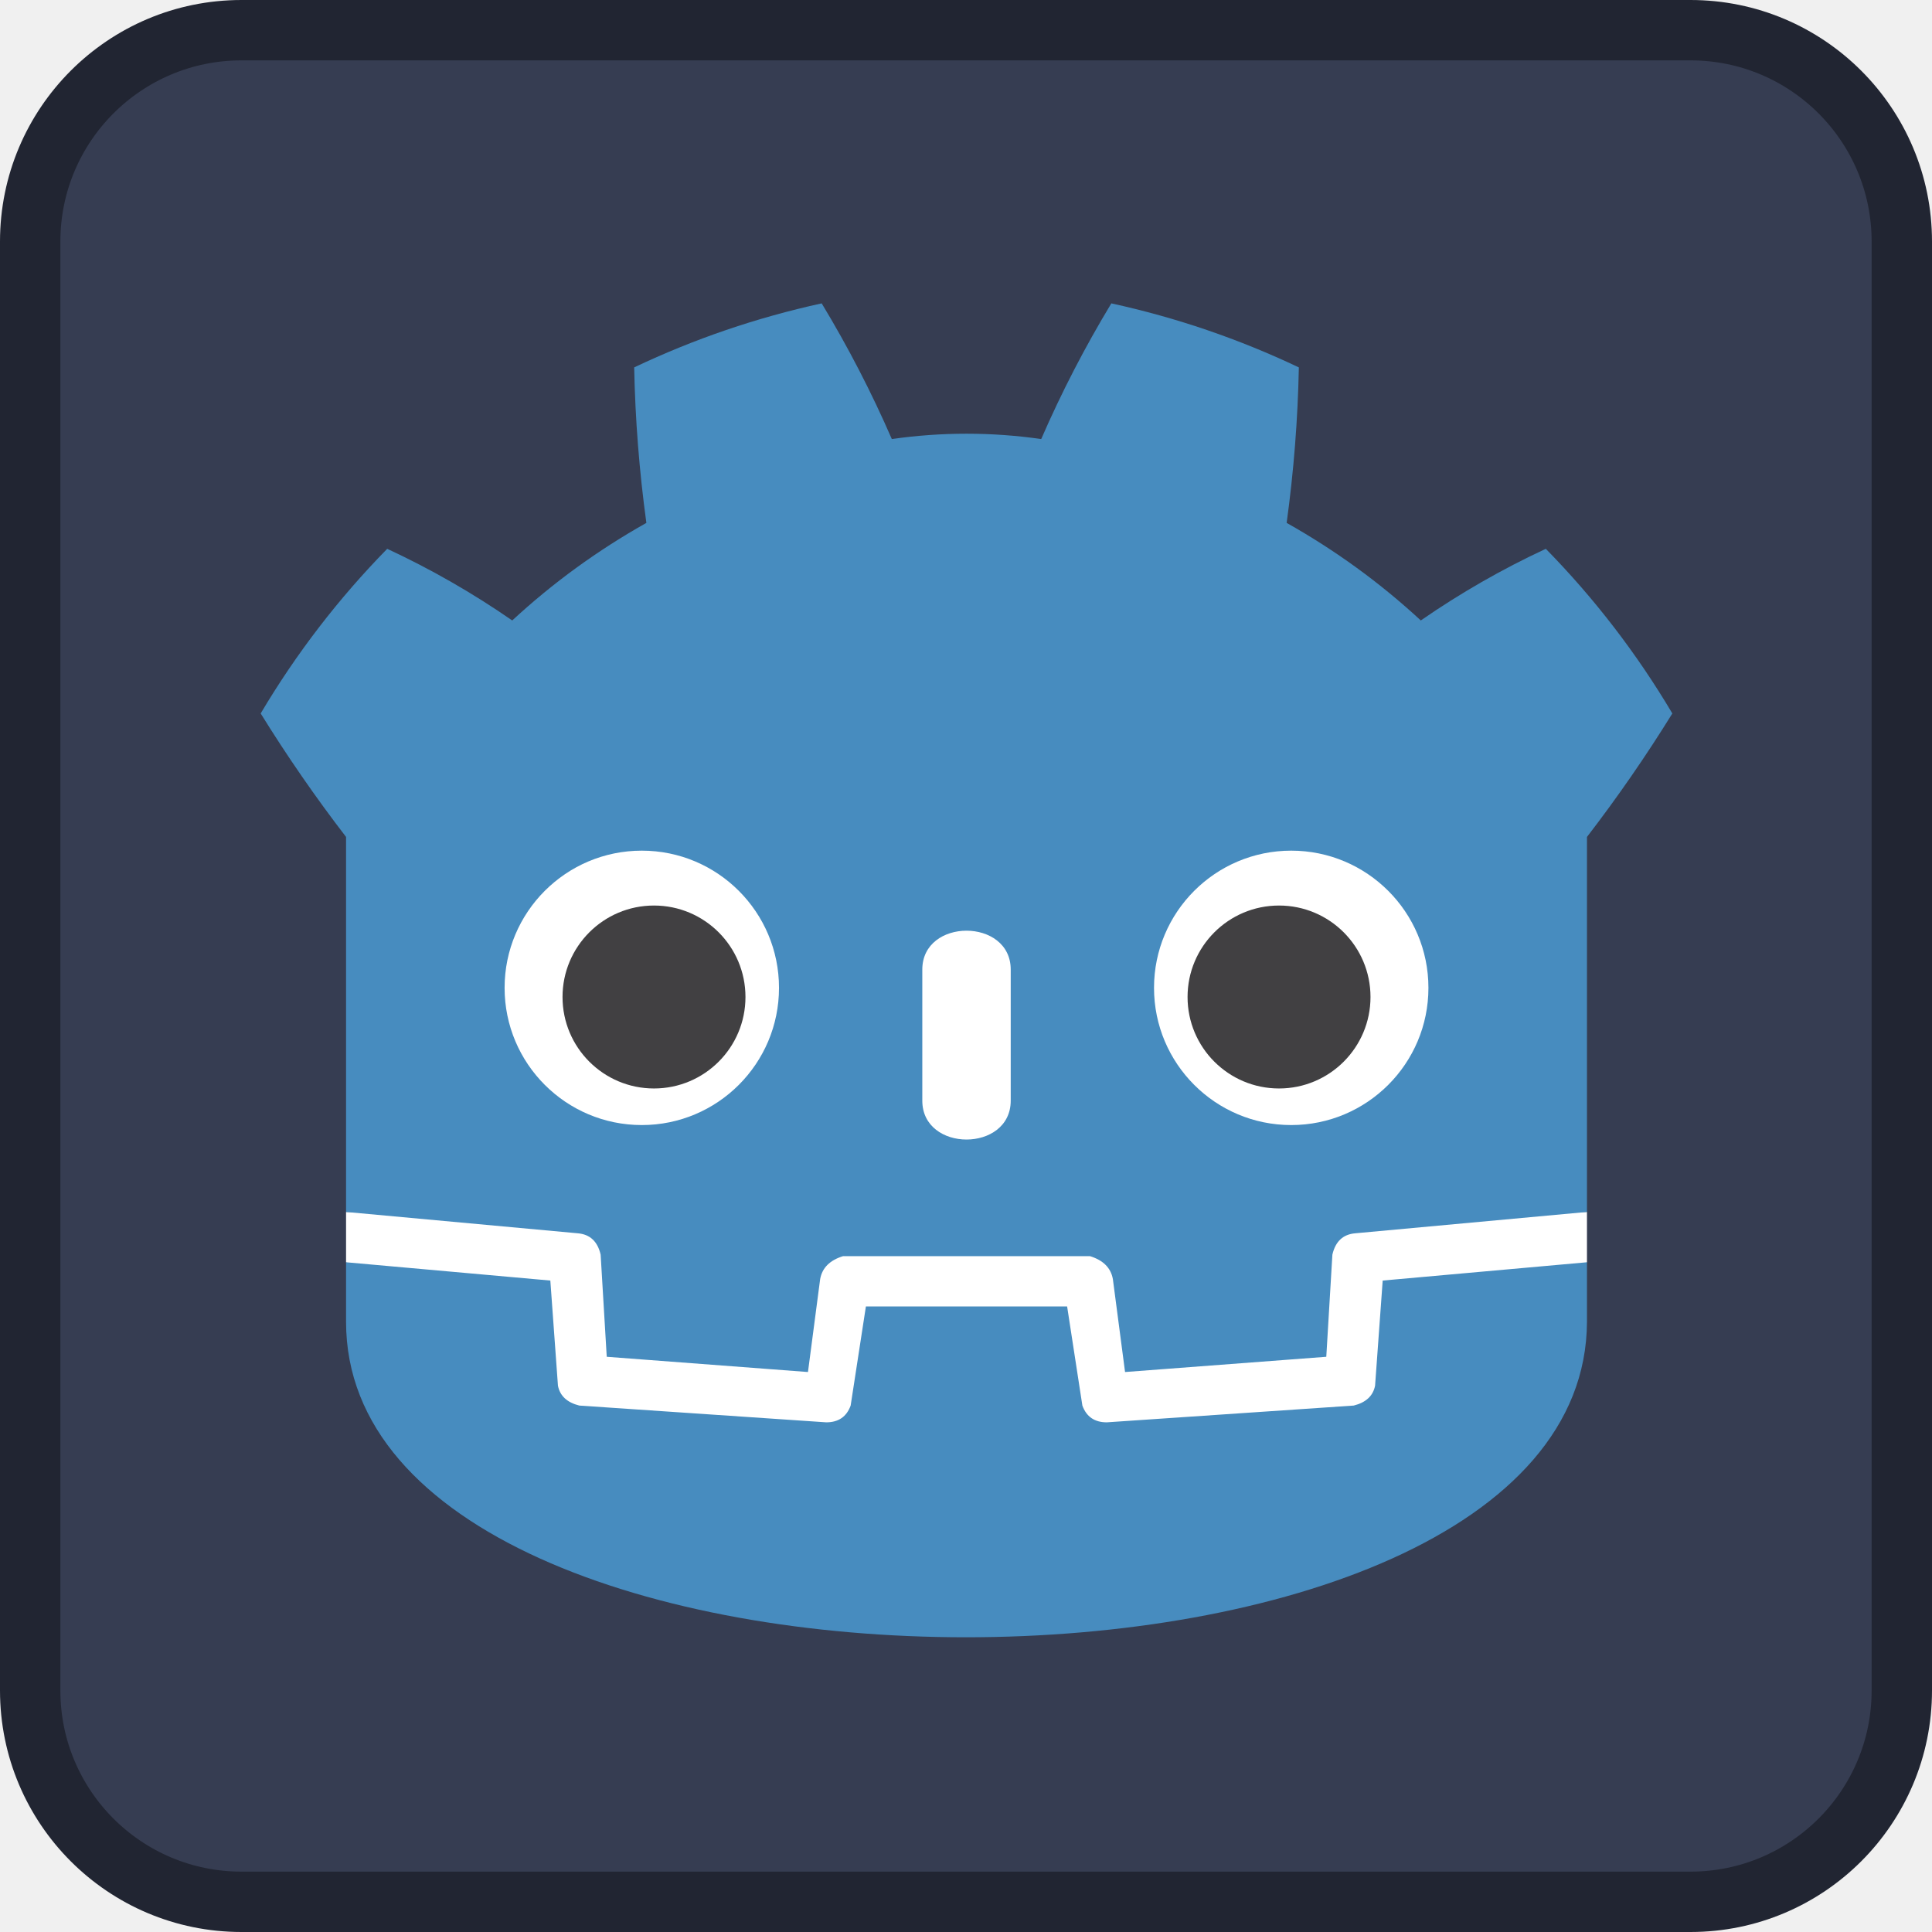
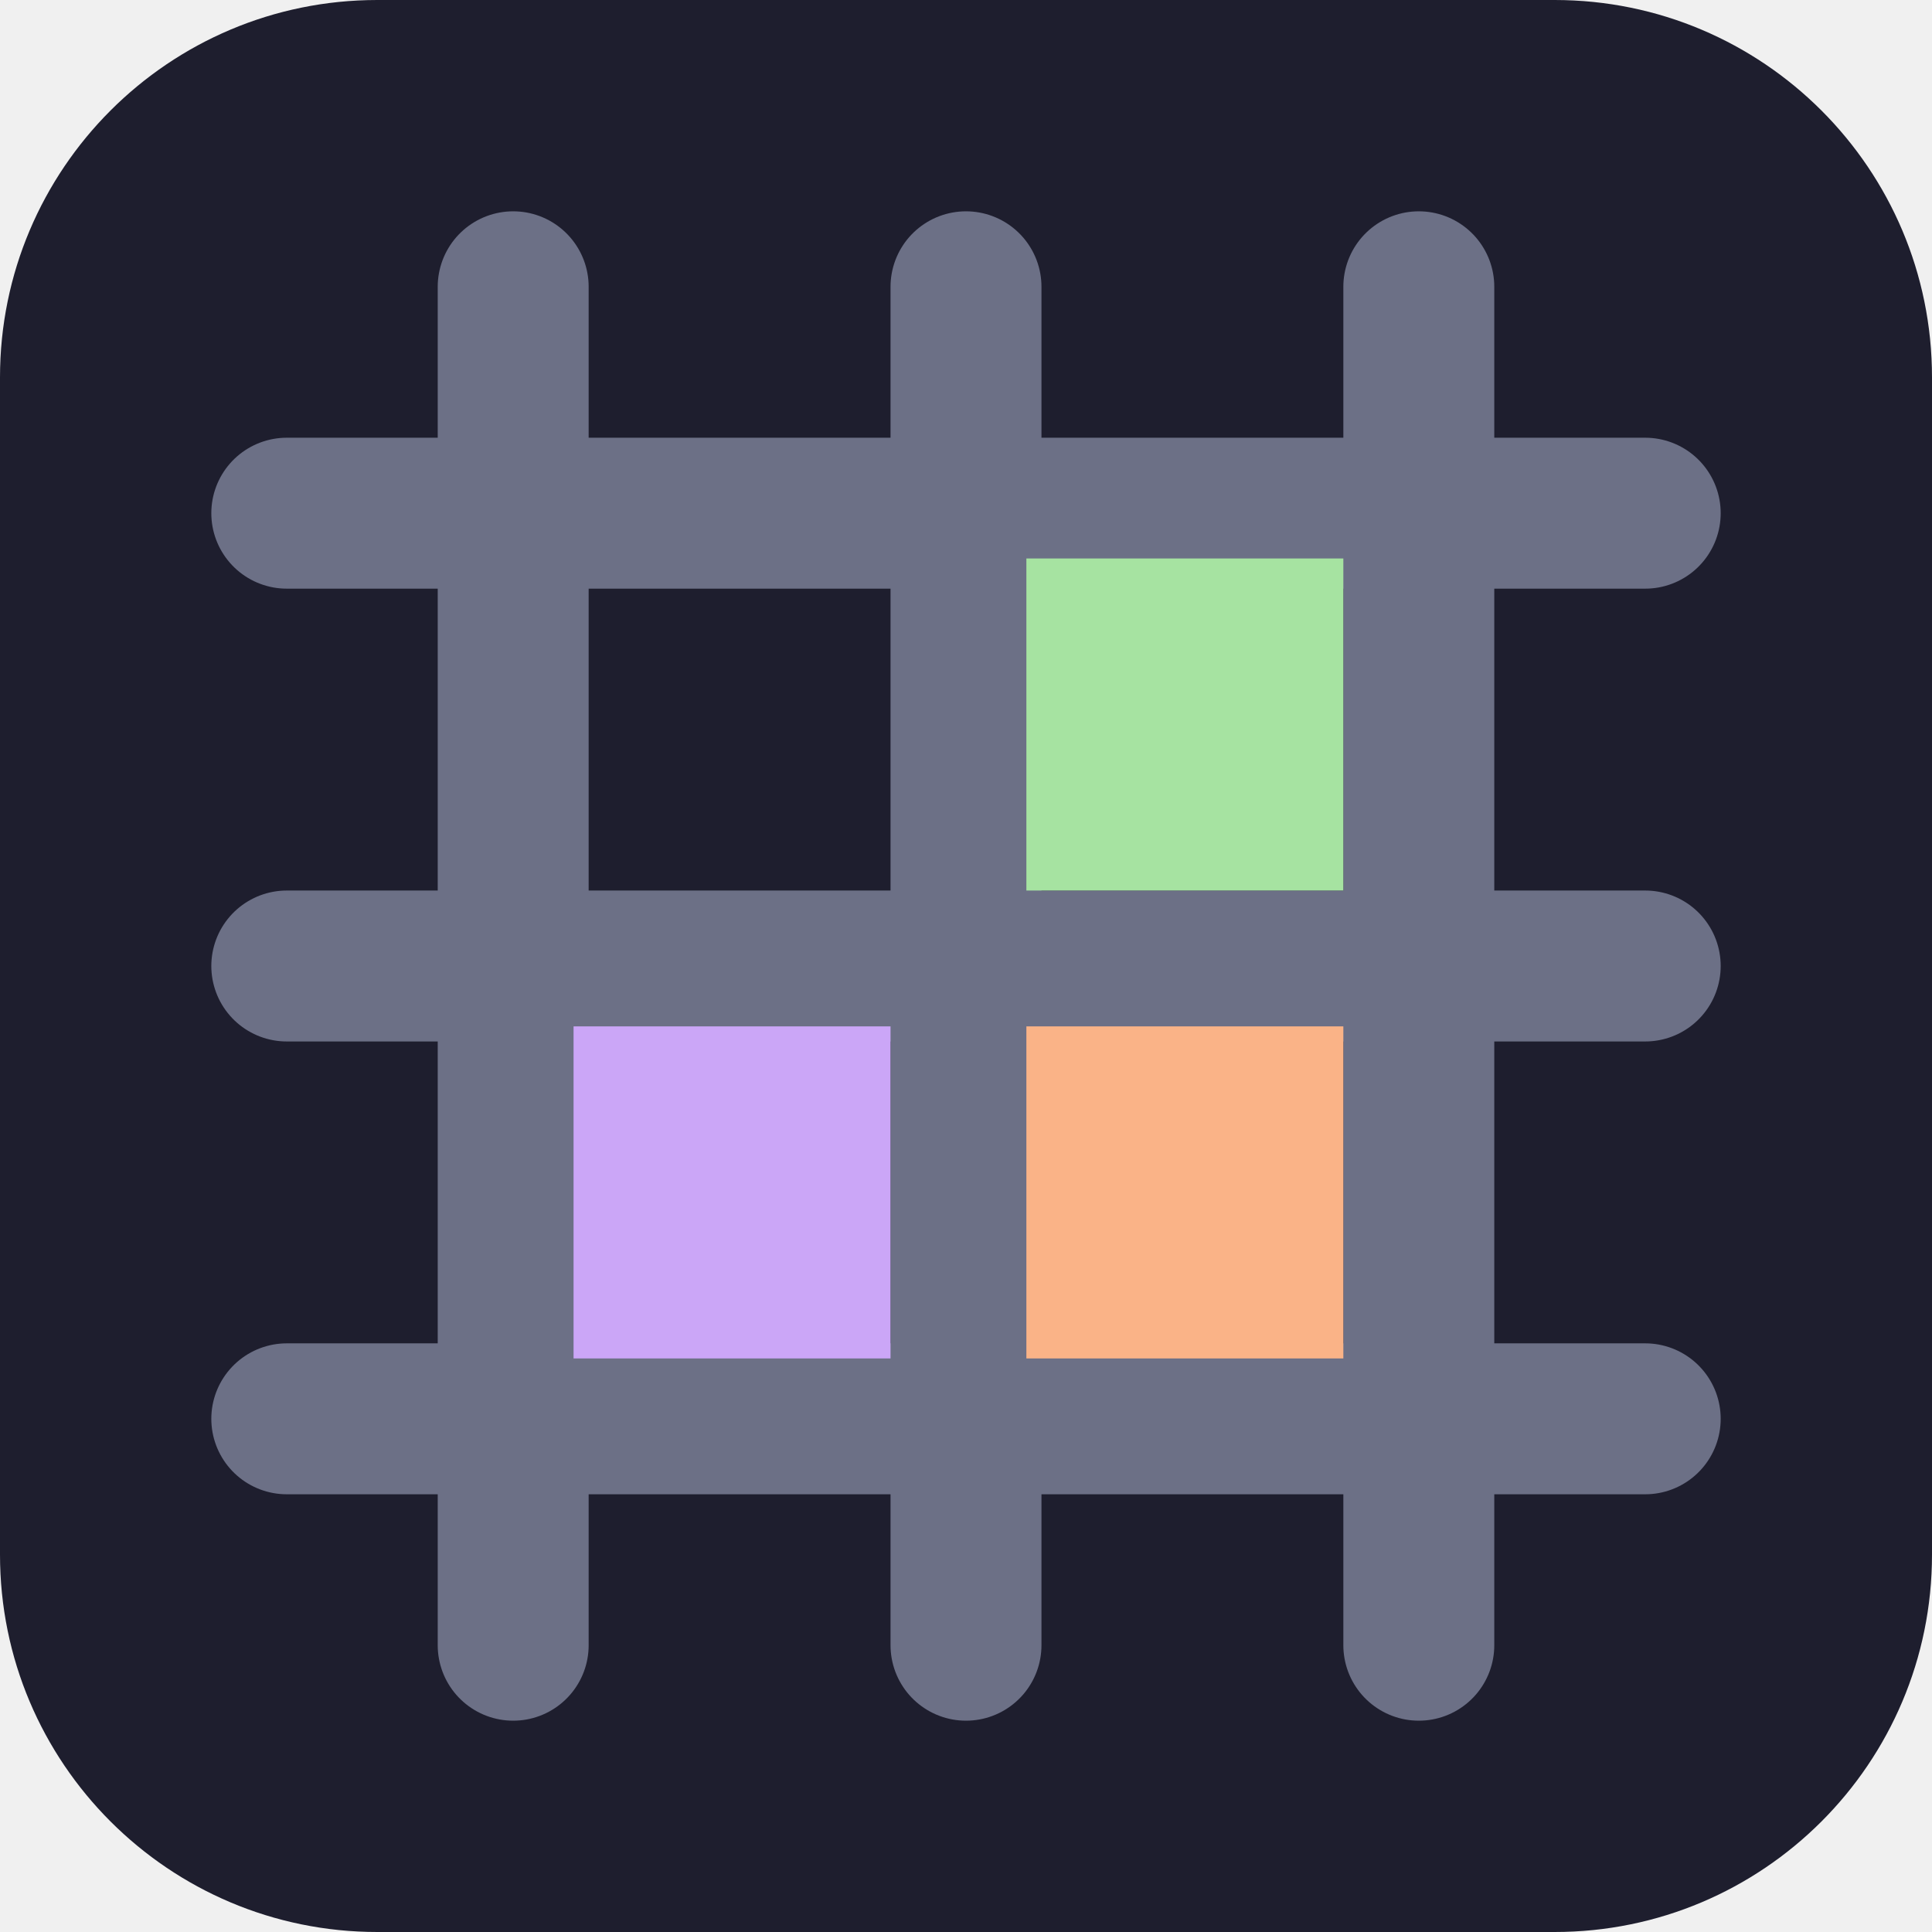
- <svg xmlns="http://www.w3.org/2000/svg" width="128" height="128">
-   <rect width="124" height="124" x="2" y="2" fill="#363d52" stroke="#212532" stroke-width="4" rx="14" />
-   <g fill="#fff" transform="translate(12.322 12.322)scale(.101)">
-     <path d="M105 673v33q407 354 814 0v-33z" />
-     <path fill="#478cbf" d="m105 673 152 14q12 1 15 14l4 67 132 10 8-61q2-11 15-15h162q13 4 15 15l8 61 132-10 4-67q3-13 15-14l152-14V427q30-39 56-81-35-59-83-108-43 20-82 47-40-37-88-64 7-51 8-102-59-28-123-42-26 43-46 89-49-7-98 0-20-46-46-89-64 14-123 42 1 51 8 102-48 27-88 64-39-27-82-47-48 49-83 108 26 42 56 81zm0 33v39c0 276 813 276 814 0v-39l-134 12-5 69q-2 10-14 13l-162 11q-12 0-16-11l-10-65H446l-10 65q-4 11-16 11l-162-11q-12-3-14-13l-5-69z" />
-     <path d="M483 600c0 34 58 34 58 0v-86c0-34-58-34-58 0z" />
-     <circle cx="725" cy="526" r="90" />
-     <circle cx="299" cy="526" r="90" />
-   </g>
-   <g fill="#414042" transform="translate(12.322 12.322)scale(.101)">
-     <circle cx="307" cy="532" r="60" />
-     <circle cx="717" cy="532" r="60" />
-   </g>
+ <svg xmlns="http://www.w3.org/2000/svg" width="128" height="128" viewBox="0 0 128 128" fill="none">
+   <rect width="128" height="128" rx="25" fill="#1E1E2E" />
+   <path d="M19 34H109M19 64H109M19 94H109M34 19V109M64 19V109M94 19V109" stroke="#6C7086" stroke-width="10" stroke-linecap="round" stroke-linejoin="round" />
+   <rect x="68" y="68" width="21" height="22" fill="#FAB387" />
+   <rect x="68" y="37" width="21" height="22" fill="#A6E3A1" />
+   <rect x="38" y="68" width="21" height="22" fill="#CBA6F7" />
</svg>
